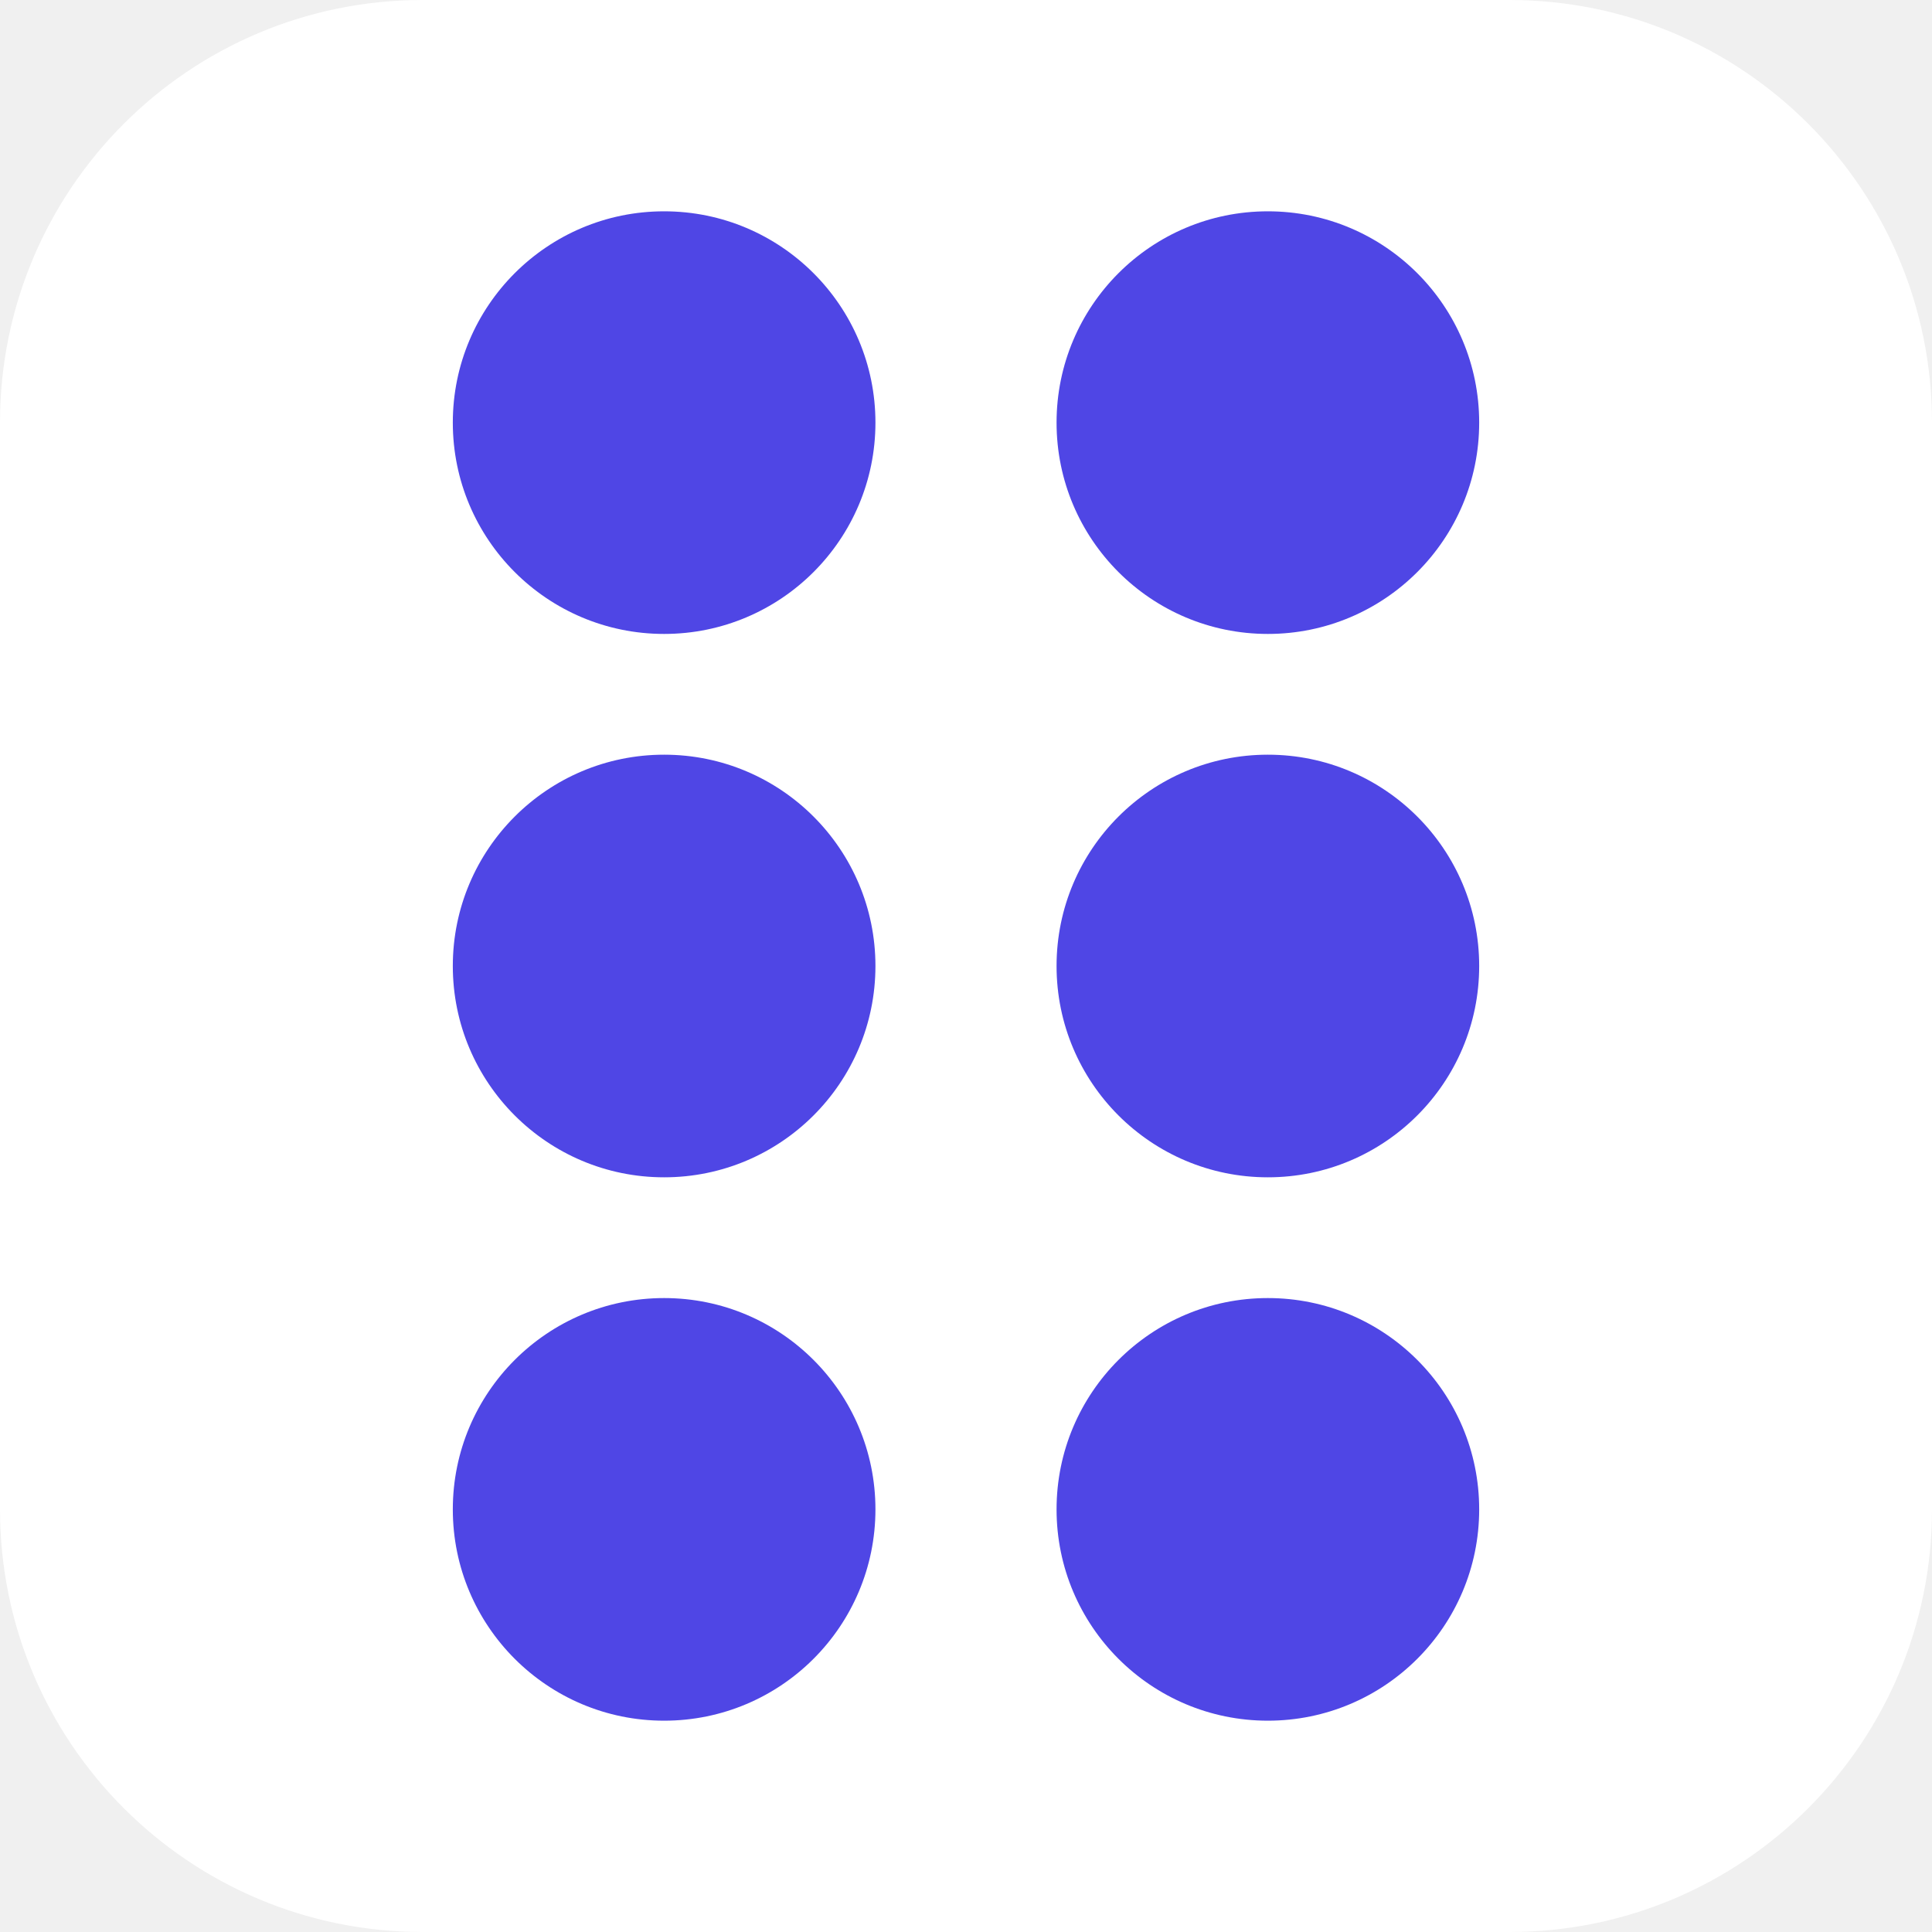
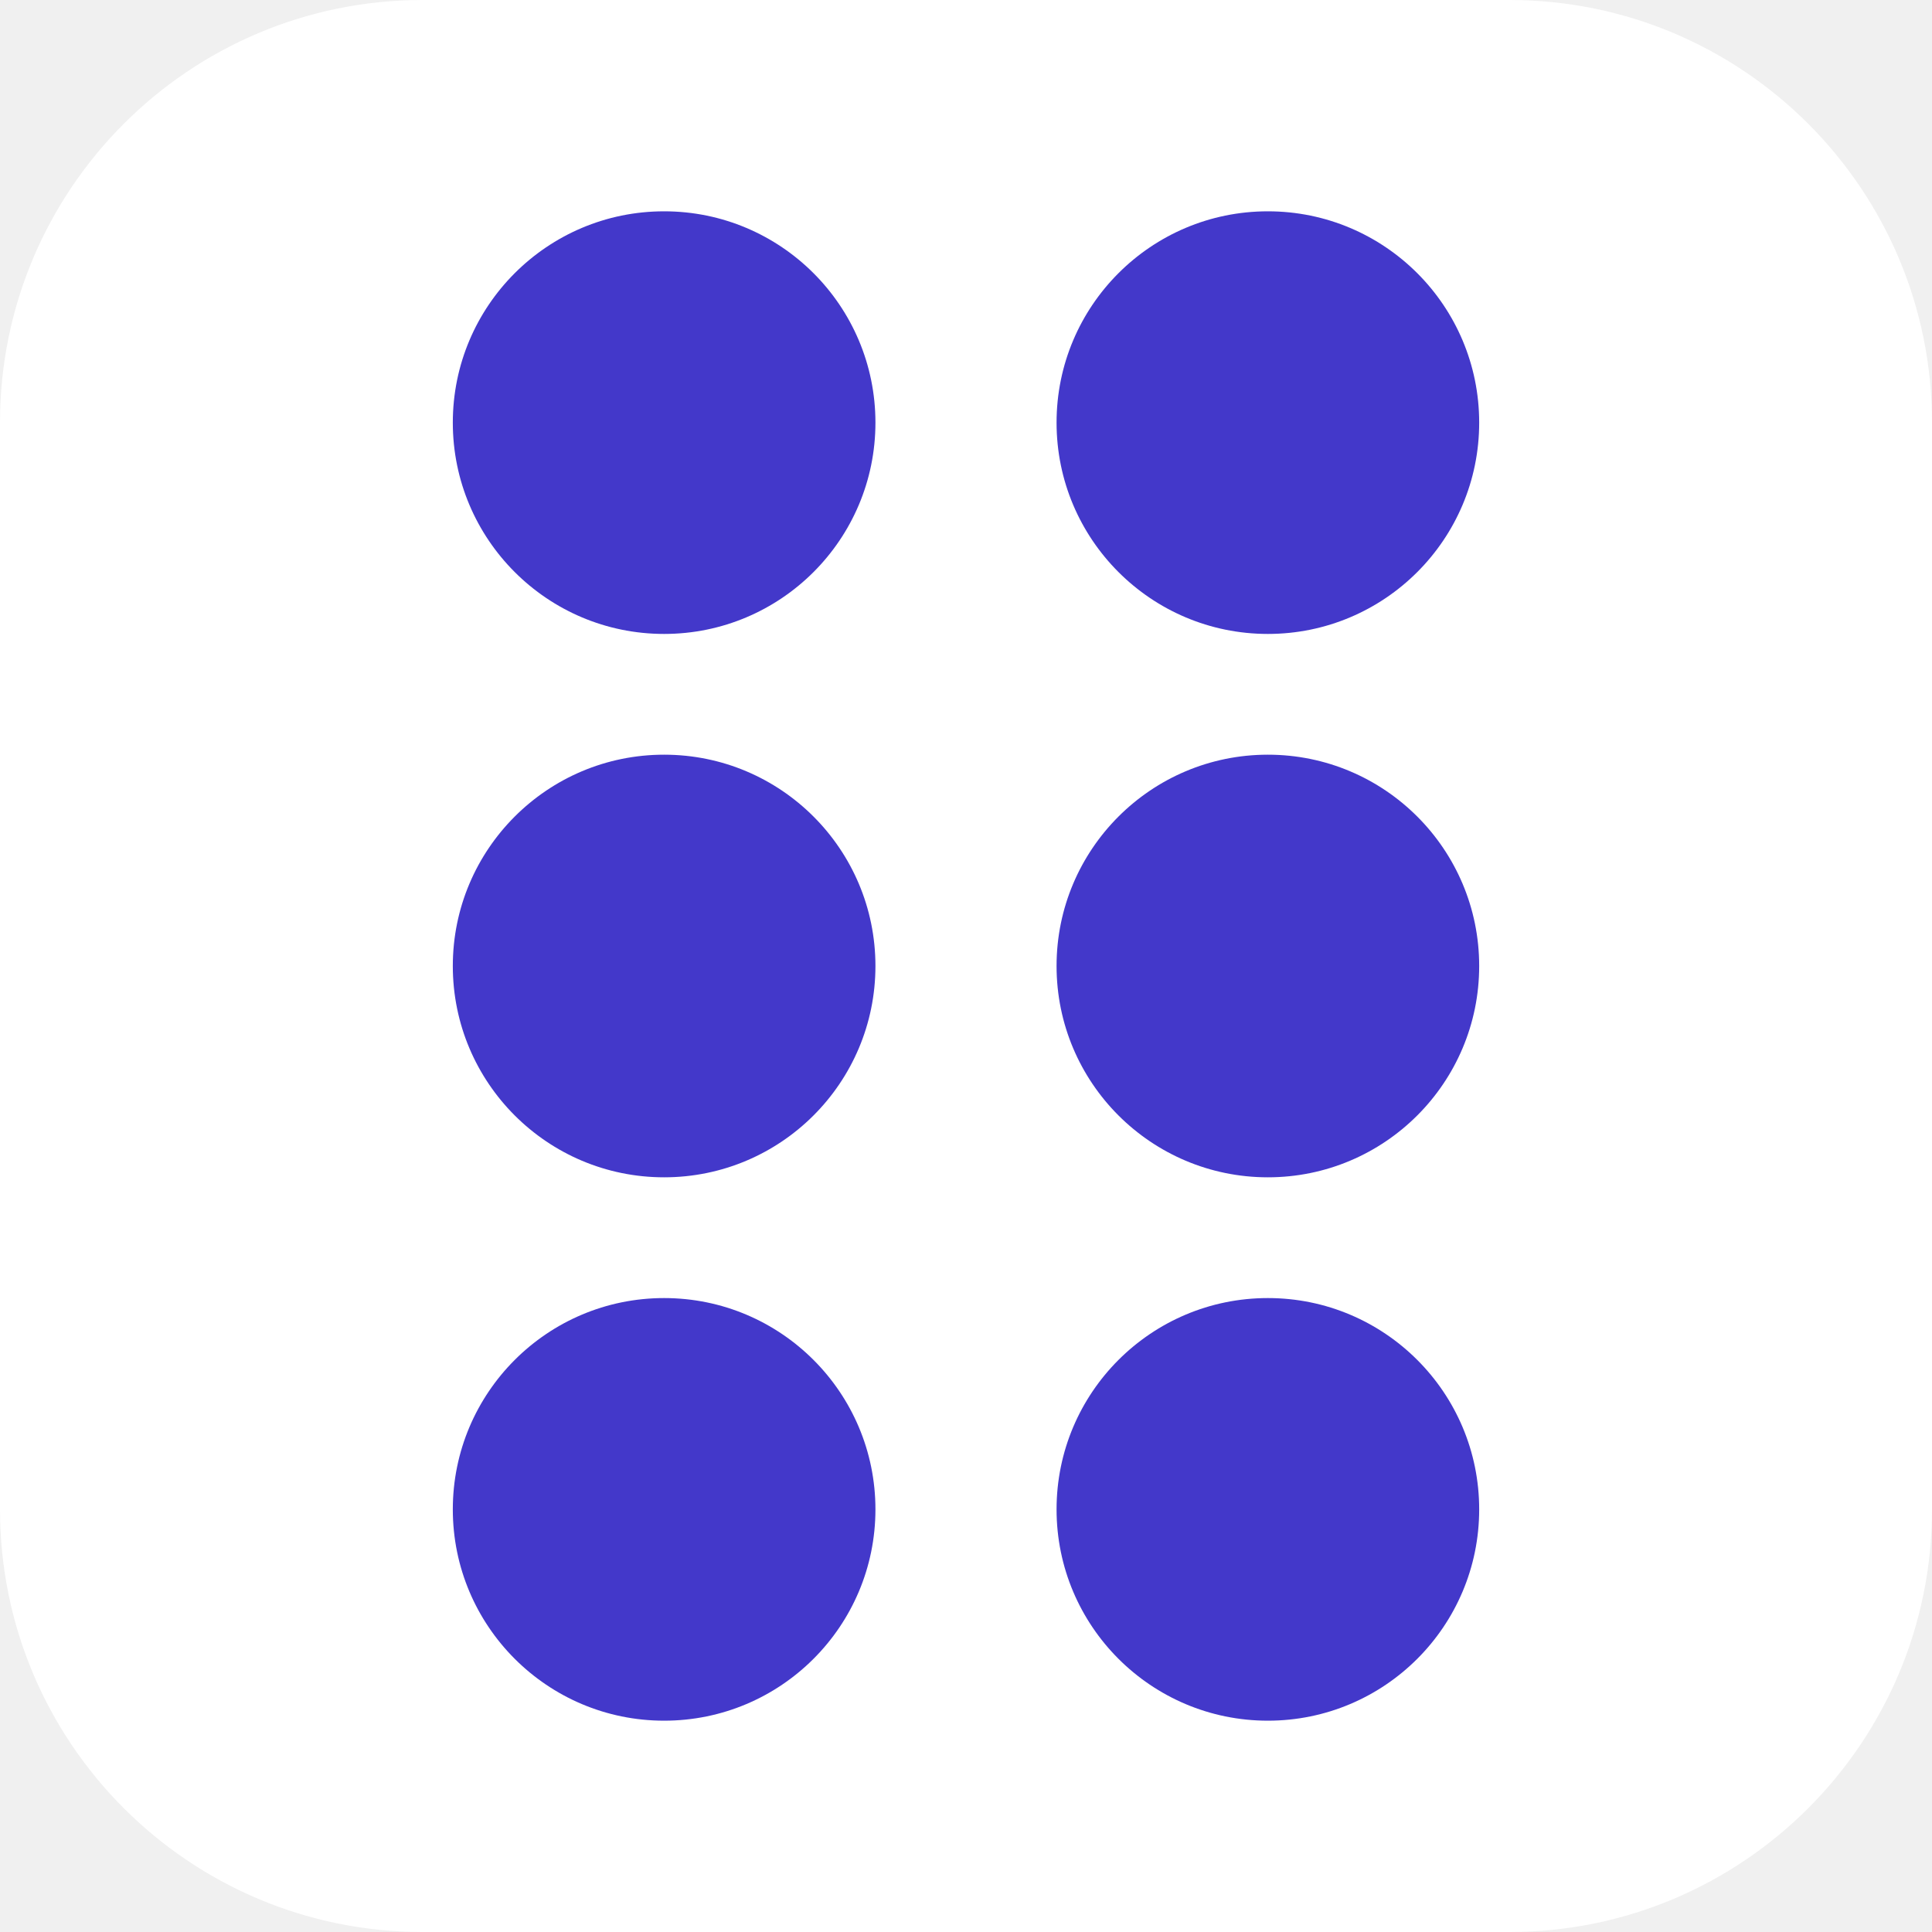
<svg xmlns="http://www.w3.org/2000/svg" viewBox="0 0 32 32" fill="none">
  <rect width="32" height="32" rx="7" fill="#FFFFFF" />
-   <circle cx="11" cy="7" r="3.5" fill="#4F46E5" />
-   <circle cx="11" cy="16" r="3.5" fill="#4F46E5" />
-   <circle cx="11" cy="25" r="3.5" fill="#4F46E5" />
-   <circle cx="21" cy="7" r="3.5" fill="#4F46E5" />
-   <circle cx="21" cy="16" r="3.5" fill="#4F46E5" />
-   <circle cx="21" cy="25" r="3.5" fill="#4F46E5" />
+   <circle cx="11" cy="7" r="3.5" fill="#4338CA" />
+   <circle cx="11" cy="16" r="3.5" fill="#4338CA" />
+   <circle cx="11" cy="25" r="3.5" fill="#4338CA" />
+   <circle cx="21" cy="7" r="3.5" fill="#4338CA" />
+   <circle cx="21" cy="16" r="3.5" fill="#4338CA" />
+   <circle cx="21" cy="25" r="3.5" fill="#4338CA" />
</svg>
